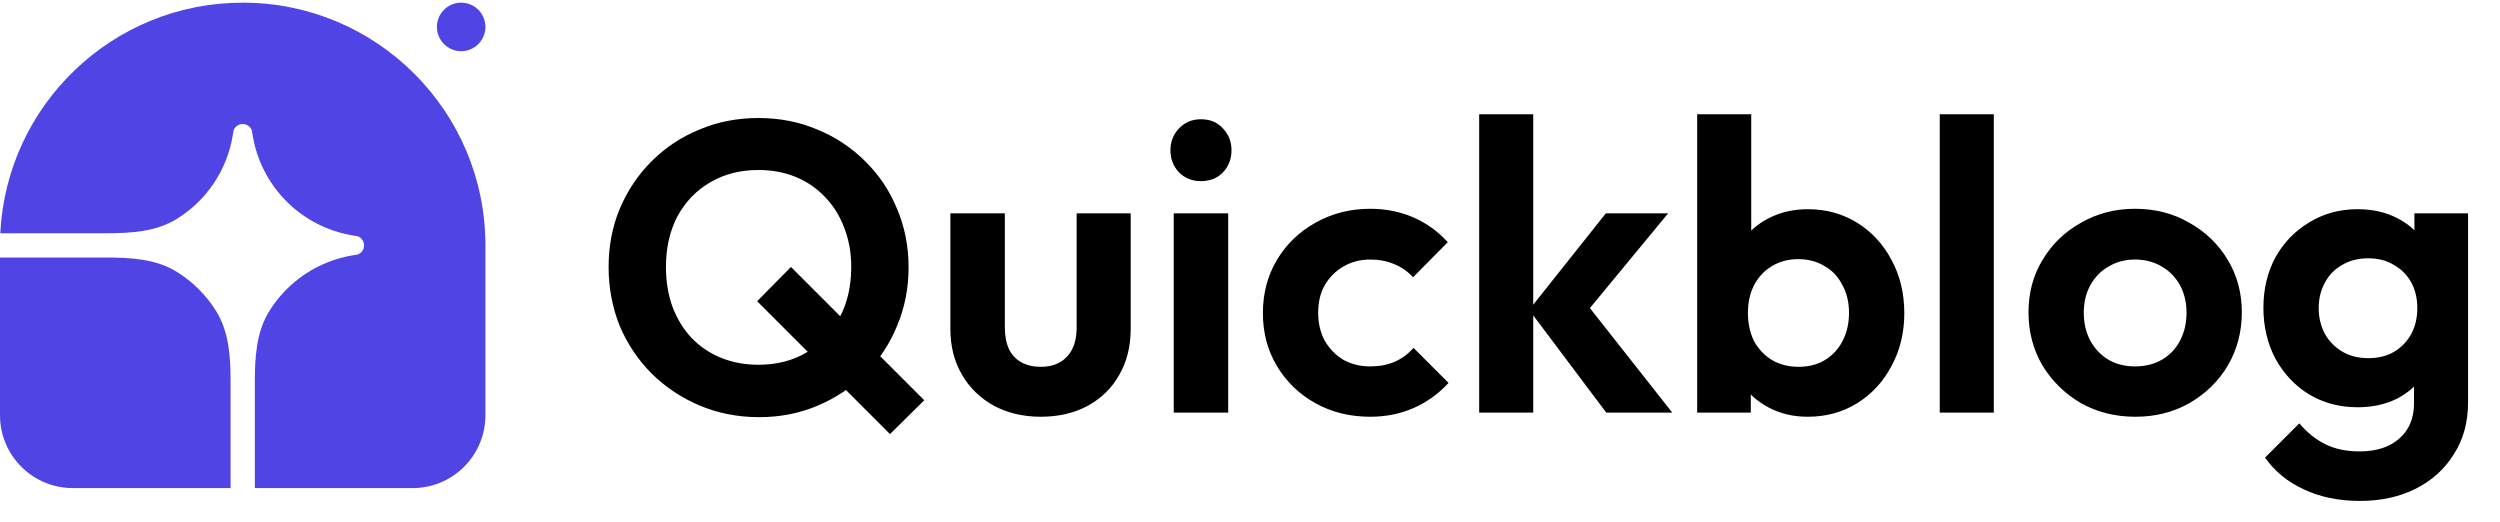
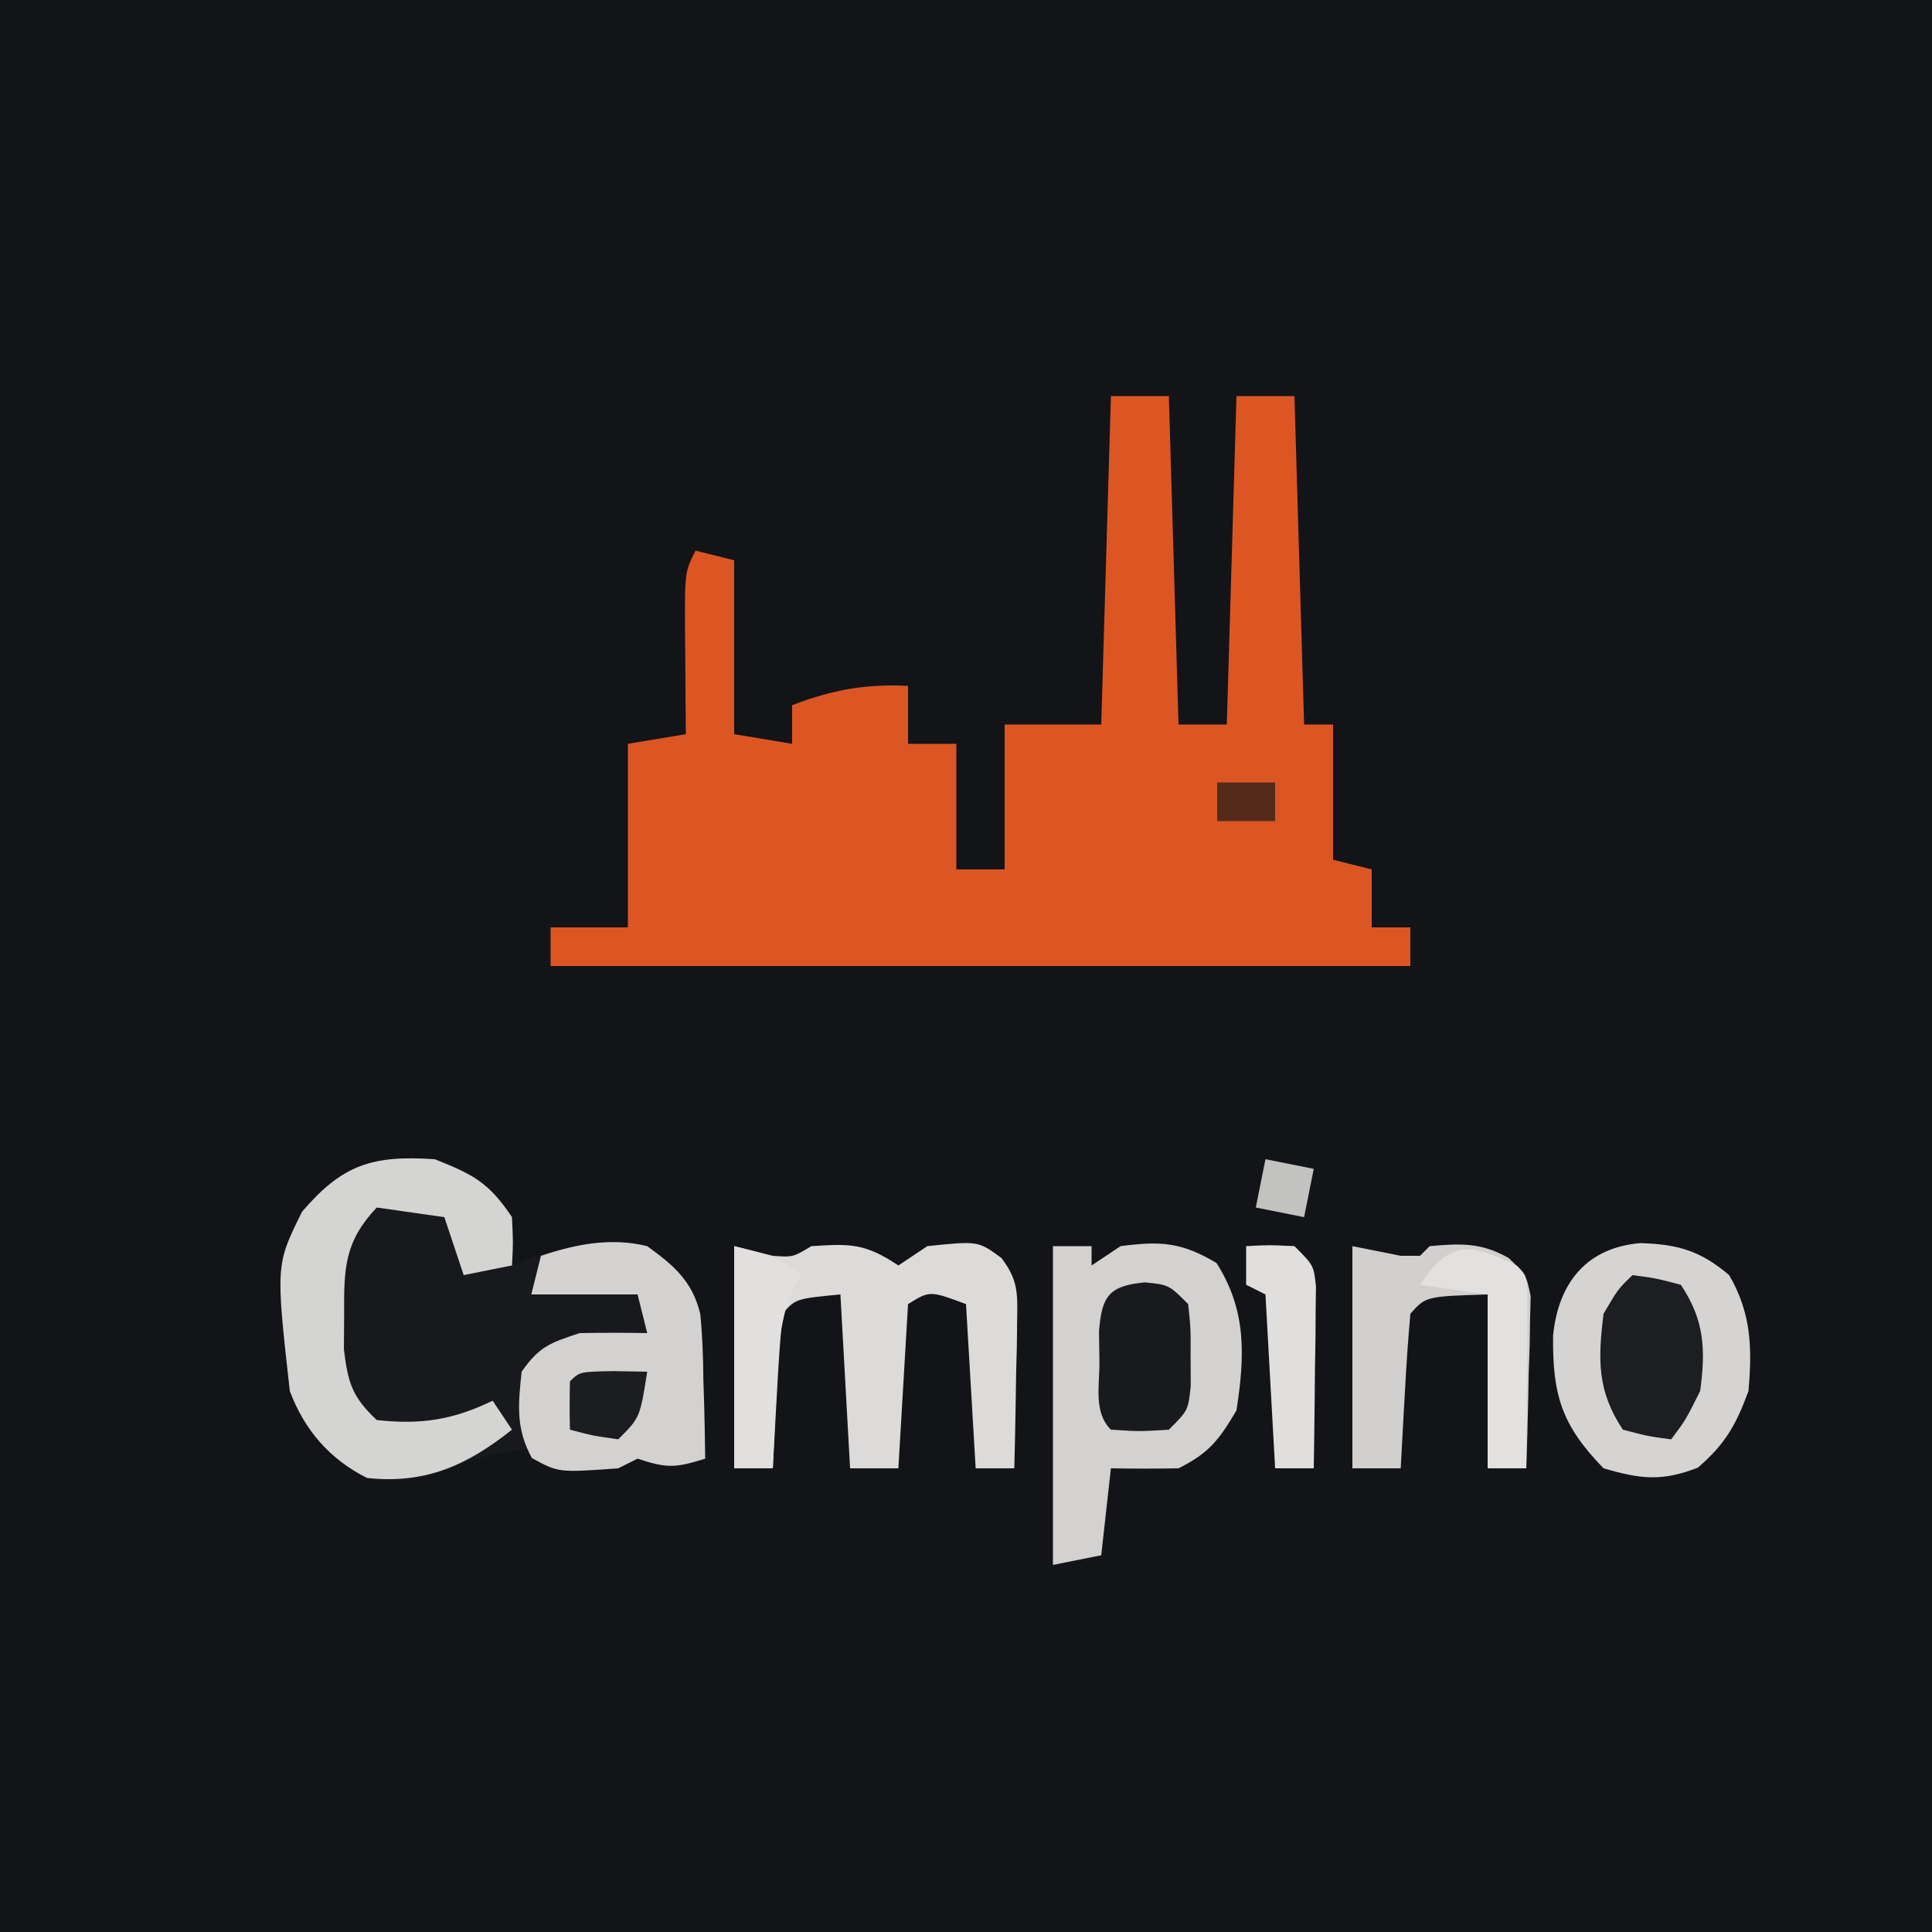
- <svg xmlns="http://www.w3.org/2000/svg" width="206" height="43" viewBox="0 0 206 43" fill="none">
-   <path d="M62.559 34.374C60.813 34.374 59.181 34.057 57.663 33.422C56.167 32.787 54.852 31.915 53.719 30.804C52.585 29.671 51.701 28.356 51.067 26.86C50.455 25.341 50.149 23.721 50.149 21.998C50.149 20.275 50.455 18.677 51.067 17.204C51.701 15.708 52.574 14.405 53.685 13.294C54.818 12.161 56.133 11.288 57.629 10.676C59.125 10.041 60.745 9.724 62.491 9.724C64.236 9.724 65.857 10.041 67.353 10.676C68.849 11.288 70.163 12.161 71.297 13.294C72.43 14.405 73.303 15.708 73.915 17.204C74.549 18.7 74.867 20.309 74.867 22.032C74.867 23.755 74.549 25.364 73.915 26.86C73.303 28.356 72.43 29.671 71.297 30.804C70.186 31.915 68.883 32.787 67.387 33.422C65.891 34.057 64.281 34.374 62.559 34.374ZM73.337 35.768L62.389 24.82L65.177 21.998L76.159 32.98L73.337 35.768ZM62.491 30.056C64.009 30.056 65.335 29.716 66.469 29.036C67.625 28.356 68.52 27.415 69.155 26.214C69.812 25.013 70.141 23.607 70.141 21.998C70.141 20.819 69.948 19.743 69.563 18.768C69.2 17.793 68.679 16.955 67.999 16.252C67.319 15.527 66.514 14.971 65.585 14.586C64.655 14.201 63.624 14.008 62.491 14.008C60.995 14.008 59.669 14.348 58.513 15.028C57.379 15.685 56.484 16.615 55.827 17.816C55.192 19.017 54.875 20.411 54.875 21.998C54.875 23.199 55.056 24.299 55.419 25.296C55.804 26.293 56.325 27.143 56.983 27.846C57.663 28.549 58.467 29.093 59.397 29.478C60.349 29.863 61.38 30.056 62.491 30.056ZM85.757 34.34C84.307 34.34 83.015 34.034 81.881 33.422C80.771 32.81 79.898 31.96 79.263 30.872C78.629 29.784 78.311 28.526 78.311 27.098V17.578H82.799V26.996C82.799 27.676 82.913 28.265 83.139 28.764C83.366 29.24 83.706 29.603 84.159 29.852C84.613 30.101 85.145 30.226 85.757 30.226C86.687 30.226 87.412 29.943 87.933 29.376C88.455 28.809 88.715 28.016 88.715 26.996V17.578H93.169V27.098C93.169 28.549 92.852 29.818 92.217 30.906C91.605 31.994 90.733 32.844 89.599 33.456C88.489 34.045 87.208 34.34 85.757 34.34ZM96.716 34V17.578H101.204V34H96.716ZM98.96 14.926C98.235 14.926 97.634 14.688 97.158 14.212C96.682 13.713 96.444 13.101 96.444 12.376C96.444 11.673 96.682 11.073 97.158 10.574C97.634 10.075 98.235 9.826 98.96 9.826C99.708 9.826 100.309 10.075 100.762 10.574C101.238 11.073 101.476 11.673 101.476 12.376C101.476 13.101 101.238 13.713 100.762 14.212C100.309 14.688 99.708 14.926 98.96 14.926ZM112.902 34.34C111.224 34.34 109.717 33.966 108.38 33.218C107.042 32.47 105.988 31.45 105.218 30.158C104.447 28.866 104.062 27.415 104.062 25.806C104.062 24.174 104.447 22.712 105.218 21.42C105.988 20.128 107.042 19.108 108.38 18.36C109.74 17.589 111.247 17.204 112.902 17.204C114.194 17.204 115.384 17.442 116.472 17.918C117.56 18.394 118.5 19.074 119.294 19.958L116.438 22.848C116.007 22.372 115.486 22.009 114.874 21.76C114.284 21.511 113.627 21.386 112.902 21.386C112.086 21.386 111.349 21.579 110.692 21.964C110.057 22.327 109.547 22.837 109.162 23.494C108.799 24.129 108.618 24.888 108.618 25.772C108.618 26.633 108.799 27.404 109.162 28.084C109.547 28.741 110.057 29.263 110.692 29.648C111.349 30.011 112.086 30.192 112.902 30.192C113.65 30.192 114.318 30.067 114.908 29.818C115.52 29.546 116.041 29.161 116.472 28.662L119.362 31.552C118.523 32.459 117.56 33.15 116.472 33.626C115.384 34.102 114.194 34.34 112.902 34.34ZM132.356 34L125.998 25.534L132.322 17.578H137.456L130.044 26.554L130.214 24.378L137.796 34H132.356ZM121.884 34V9.418H126.338V34H121.884ZM148.959 34.34C147.78 34.34 146.715 34.091 145.763 33.592C144.811 33.093 144.052 32.413 143.485 31.552C142.918 30.691 142.612 29.727 142.567 28.662V22.814C142.612 21.749 142.918 20.797 143.485 19.958C144.074 19.097 144.845 18.428 145.797 17.952C146.749 17.476 147.803 17.238 148.959 17.238C150.478 17.238 151.838 17.612 153.039 18.36C154.24 19.108 155.181 20.128 155.861 21.42C156.564 22.712 156.915 24.174 156.915 25.806C156.915 27.415 156.564 28.866 155.861 30.158C155.181 31.45 154.24 32.47 153.039 33.218C151.838 33.966 150.478 34.34 148.959 34.34ZM139.847 34V9.418H144.301V21.624L143.553 25.568L144.267 29.58V34H139.847ZM148.211 30.226C149.027 30.226 149.741 30.045 150.353 29.682C150.988 29.297 151.475 28.775 151.815 28.118C152.178 27.438 152.359 26.656 152.359 25.772C152.359 24.911 152.178 24.151 151.815 23.494C151.475 22.814 150.988 22.293 150.353 21.93C149.718 21.545 148.993 21.352 148.177 21.352C147.361 21.352 146.636 21.545 146.001 21.93C145.389 22.293 144.902 22.814 144.539 23.494C144.199 24.151 144.029 24.911 144.029 25.772C144.029 26.656 144.199 27.438 144.539 28.118C144.902 28.775 145.4 29.297 146.035 29.682C146.67 30.045 147.395 30.226 148.211 30.226ZM159.835 34V9.418H164.289V34H159.835ZM175.954 34.34C174.299 34.34 172.803 33.966 171.466 33.218C170.151 32.447 169.097 31.416 168.304 30.124C167.533 28.809 167.148 27.347 167.148 25.738C167.148 24.129 167.533 22.689 168.304 21.42C169.074 20.128 170.128 19.108 171.466 18.36C172.803 17.589 174.288 17.204 175.92 17.204C177.597 17.204 179.093 17.589 180.408 18.36C181.745 19.108 182.799 20.128 183.57 21.42C184.34 22.689 184.726 24.129 184.726 25.738C184.726 27.347 184.34 28.809 183.57 30.124C182.799 31.416 181.745 32.447 180.408 33.218C179.093 33.966 177.608 34.34 175.954 34.34ZM175.92 30.192C176.758 30.192 177.495 30.011 178.13 29.648C178.787 29.263 179.286 28.741 179.626 28.084C179.988 27.404 180.17 26.633 180.17 25.772C180.17 24.911 179.988 24.151 179.626 23.494C179.263 22.837 178.764 22.327 178.13 21.964C177.495 21.579 176.758 21.386 175.92 21.386C175.104 21.386 174.378 21.579 173.744 21.964C173.109 22.327 172.61 22.837 172.248 23.494C171.885 24.151 171.704 24.911 171.704 25.772C171.704 26.633 171.885 27.404 172.248 28.084C172.61 28.741 173.109 29.263 173.744 29.648C174.378 30.011 175.104 30.192 175.92 30.192ZM194.461 41.276C192.716 41.276 191.174 40.959 189.837 40.324C188.5 39.712 187.434 38.839 186.641 37.706L189.463 34.884C190.098 35.632 190.8 36.199 191.571 36.584C192.364 36.992 193.316 37.196 194.427 37.196C195.81 37.196 196.898 36.845 197.691 36.142C198.507 35.439 198.915 34.465 198.915 33.218V29.104L199.663 25.5L198.949 21.896V17.578H203.369V33.15C203.369 34.782 202.984 36.199 202.213 37.4C201.465 38.624 200.422 39.576 199.085 40.256C197.748 40.936 196.206 41.276 194.461 41.276ZM194.257 33.558C192.784 33.558 191.458 33.207 190.279 32.504C189.1 31.779 188.171 30.793 187.491 29.546C186.834 28.299 186.505 26.905 186.505 25.364C186.505 23.823 186.834 22.44 187.491 21.216C188.171 19.992 189.1 19.029 190.279 18.326C191.458 17.601 192.784 17.238 194.257 17.238C195.481 17.238 196.558 17.476 197.487 17.952C198.439 18.428 199.187 19.085 199.731 19.924C200.275 20.74 200.57 21.703 200.615 22.814V27.982C200.57 29.07 200.264 30.045 199.697 30.906C199.153 31.745 198.405 32.402 197.453 32.878C196.524 33.331 195.458 33.558 194.257 33.558ZM195.141 29.512C195.957 29.512 196.66 29.342 197.249 29.002C197.861 28.639 198.337 28.152 198.677 27.54C199.017 26.905 199.187 26.191 199.187 25.398C199.187 24.582 199.017 23.868 198.677 23.256C198.337 22.644 197.861 22.168 197.249 21.828C196.66 21.465 195.957 21.284 195.141 21.284C194.325 21.284 193.611 21.465 192.999 21.828C192.387 22.168 191.911 22.655 191.571 23.29C191.231 23.902 191.061 24.605 191.061 25.398C191.061 26.169 191.231 26.871 191.571 27.506C191.911 28.118 192.387 28.605 192.999 28.968C193.611 29.331 194.325 29.512 195.141 29.512Z" fill="black" />
-   <path d="M19.999 0.219C31.045 0.219 39.999 9.173 39.999 20.219V34.219C39.999 35.81 39.367 37.336 38.242 38.461C37.117 39.587 35.591 40.219 33.999 40.219H20.999V31.445C20.999 29.443 21.121 27.369 22.171 25.665C22.923 24.444 23.929 23.398 25.12 22.6C26.311 21.802 27.66 21.269 29.075 21.038L29.458 20.976C29.616 20.922 29.753 20.82 29.851 20.684C29.948 20.548 30 20.386 30 20.219C30 20.052 29.948 19.889 29.851 19.753C29.753 19.618 29.616 19.516 29.458 19.462L29.075 19.4C27.008 19.062 25.098 18.083 23.617 16.602C22.135 15.12 21.156 13.211 20.818 11.143L20.756 10.76C20.703 10.602 20.601 10.465 20.465 10.368C20.329 10.271 20.166 10.219 19.999 10.219C19.833 10.219 19.67 10.271 19.534 10.368C19.398 10.465 19.296 10.602 19.242 10.76L19.18 11.143C18.949 12.558 18.417 13.907 17.618 15.098C16.82 16.29 15.775 17.295 14.553 18.047C12.849 19.097 10.775 19.219 8.773 19.219H0.023C0.546 8.638 9.289 0.219 19.999 0.219Z" fill="#5044E5" />
-   <path d="M0 21.219H8.774C10.776 21.219 12.85 21.341 14.554 22.391C15.886 23.212 17.007 24.333 17.828 25.665C18.878 27.369 19 29.443 19 31.445V40.219H6C4.409 40.219 2.883 39.587 1.757 38.461C0.632 37.336 0 35.81 0 34.219L0 21.219ZM40 2.219C40 2.749 39.789 3.258 39.414 3.633C39.039 4.008 38.53 4.219 38 4.219C37.47 4.219 36.961 4.008 36.586 3.633C36.211 3.258 36 2.749 36 2.219C36 1.688 36.211 1.18 36.586 0.805C36.961 0.429 37.47 0.219 38 0.219C38.53 0.219 39.039 0.429 39.414 0.805C39.789 1.18 40 1.688 40 2.219Z" fill="#5044E5" />
+ <svg xmlns="http://www.w3.org/2000/svg" version="1.1" width="200" height="200">
+   <path d="M0 0 C66 0 132 0 200 0 C200 66 200 132 200 200 C134 200 68 200 0 200 C0 134 0 68 0 0 Z " fill="#131418" transform="translate(0,0)" />
+   <path d="M0 0 C1.98 0 3.96 0 6 0 C6.33 11.22 6.66 22.44 7 34 C8.65 34 10.3 34 12 34 C12.33 22.78 12.66 11.56 13 0 C14.98 0 16.96 0 19 0 C19.33 11.22 19.66 22.44 20 34 C20.99 34 21.98 34 23 34 C23 38.62 23 43.24 23 48 C24.98 48.495 24.98 48.495 27 49 C27 50.98 27 52.96 27 55 C28.32 55 29.64 55 31 55 C31 56.32 31 57.64 31 59 C1.63 59 -27.74 59 -58 59 C-58 57.68 -58 56.36 -58 55 C-55.36 55 -52.72 55 -50 55 C-50 48.73 -50 42.46 -50 36 C-47.03 35.505 -47.03 35.505 -44 35 C-44.017 33.194 -44.017 33.194 -44.035 31.352 C-44.045 29.776 -44.054 28.201 -44.062 26.625 C-44.071 25.831 -44.079 25.037 -44.088 24.219 C-44.113 18.227 -44.113 18.227 -43 16 C-41.68 16.33 -40.36 16.66 -39 17 C-39 22.94 -39 28.88 -39 35 C-37.02 35.33 -35.04 35.66 -33 36 C-33 34.68 -33 33.36 -33 32 C-28.823 30.409 -25.468 29.787 -21 30 C-21 31.98 -21 33.96 -21 36 C-19.35 36 -17.7 36 -16 36 C-16 40.29 -16 44.58 -16 49 C-14.35 49 -12.7 49 -11 49 C-11 44.05 -11 39.1 -11 34 C-7.7 34 -4.4 34 -1 34 C-0.67 22.78 -0.34 11.56 0 0 Z " fill="#DC5623" transform="translate(115,41)" />
+   <path d="M0 0 C3.981 1.577 5.607 2.41 8 6 C8.125 8.688 8.125 8.688 8 11 C8.825 10.67 9.65 10.34 10.5 10 C14.802 8.771 17.532 8.504 22 9 C24.744 11.012 26.659 12.606 27.491 16.005 C27.715 18.285 27.795 20.522 27.812 22.812 C27.838 23.601 27.863 24.389 27.889 25.201 C27.947 27.134 27.977 29.067 28 31 C24.99 31.934 24.133 32.044 21 31 C20.01 31.495 20.01 31.495 19 32 C15.5 32.188 15.5 32.188 12 32 C11.34 31.34 10.68 30.68 10 30 C6.903 30.275 4.363 30.846 1.5 32.062 C-1.65 33.244 -3.655 33.478 -7 33 C-10.709 30.432 -13.424 28.248 -15 24 C-16.456 10.939 -16.456 10.939 -13.727 5.43 C-9.549 0.559 -6.475 -0.432 0 0 Z " fill="#17191D" transform="translate(45,120)" />
+   <path d="M0 0 C1.32 0 2.64 0 4 0 C4 0.66 4 1.32 4 2 C4.99 1.34 5.98 0.68 7 0 C11.171 -0.541 13.299 -0.418 16.938 1.75 C20.056 6.664 19.87 11.334 19 17 C17.192 20.074 16.14 21.43 13 23 C10.667 23.04 8.333 23.043 6 23 C5.67 25.97 5.34 28.94 5 32 C2.525 32.495 2.525 32.495 0 33 C0 22.11 0 11.22 0 0 Z " fill="#D3D2D1" transform="translate(109,129)" />
+   <path d="M0 0 C3.821 0.111 6.208 0.772 9.188 3.312 C11.481 7.244 11.581 10.83 11.188 15.312 C9.901 18.834 8.777 20.805 5.938 23.25 C2.197 24.695 0.02 24.428 -3.812 23.312 C-8.207 18.802 -9.098 15.662 -9.039 9.57 C-8.48 3.996 -5.466 0.448 0 0 Z " fill="#D5D4D3" transform="translate(169.8125,128.6875)" />
+   <path d="M0 0 C1.32 0.33 2.64 0.66 4 1 C6.075 1.149 6.075 1.149 8 0 C12.051 -0.259 13.543 -0.304 17 2 C17.99 1.34 18.98 0.68 20 0 C25.256 -0.547 25.256 -0.547 27.669 1.228 C29.39 3.519 29.347 4.824 29.293 7.668 C29.283 8.561 29.274 9.453 29.264 10.373 C29.239 11.302 29.213 12.231 29.188 13.188 C29.167 14.598 29.167 14.598 29.146 16.037 C29.111 18.359 29.062 20.679 29 23 C27.68 23 26.36 23 25 23 C24.67 17.39 24.34 11.78 24 6 C20.253 4.602 20.253 4.602 18 6 C17.67 11.61 17.34 17.22 17 23 C15.35 23 13.7 23 12 23 C11.67 17.06 11.34 11.12 11 5 C6.37 5.445 6.37 5.445 5 7 C4.763 9.692 4.578 12.365 4.438 15.062 C4.394 15.821 4.351 16.58 4.307 17.361 C4.2 19.241 4.1 21.12 4 23 C2.68 23 1.36 23 0 23 C0 15.41 0 7.82 0 0 Z " fill="#DCDBD9" transform="translate(76,129)" />
+   <path d="M0 0 C2.757 2.009 4.657 3.598 5.49 7.005 C5.715 9.285 5.795 11.522 5.812 13.812 C5.838 14.601 5.863 15.389 5.889 16.201 C5.947 18.134 5.977 20.067 6 22 C2.99 22.934 2.133 23.044 -1 22 C-1.66 22.33 -2.32 22.66 -3 23 C-9.18 23.449 -9.18 23.449 -11.938 21.938 C-13.614 18.88 -13.365 16.409 -13 13 C-11.169 10.384 -10.09 10.03 -7 9 C-4.667 8.96 -2.333 8.956 0 9 C-0.33 7.68 -0.66 6.36 -1 5 C-4.63 5 -8.26 5 -12 5 C-11.67 3.68 -11.34 2.36 -11 1 C-7.356 -0.215 -3.754 -0.921 0 0 Z " fill="#D3D2D1" transform="translate(67,129)" />
+   <path d="M0 0 C3.981 1.577 5.607 2.41 8 6 C8.125 8.688 8.125 8.688 8 11 C6.35 11.33 4.7 11.66 3 12 C2.34 10.02 1.68 8.04 1 6 C-1.31 5.67 -3.62 5.34 -6 5 C-9.321 8.514 -9.405 11.261 -9.375 16 C-9.383 17.217 -9.39 18.434 -9.398 19.688 C-8.98 23.167 -8.535 24.618 -6 27 C-1.446 27.506 1.887 26.994 6 25 C6.66 25.99 7.32 26.98 8 28 C3.364 31.685 -0.955 33.649 -7 33 C-10.883 31.054 -13.478 28.04 -15 24 C-16.456 10.939 -16.456 10.939 -13.727 5.43 C-9.549 0.559 -6.475 -0.432 0 0 Z " fill="#D4D4D2" transform="translate(45,120)" />
+   <path d="M0 0 C2.475 0.495 2.475 0.495 5 1 C5.66 1 6.32 1 7 1 C7.33 0.67 7.66 0.34 8 0 C11.229 -0.287 13.315 -0.385 16.175 1.224 C18 3 18 3 18.454 5.177 C18.423 6.41 18.423 6.41 18.391 7.668 C18.371 9.007 18.371 9.007 18.352 10.373 C18.318 11.302 18.285 12.231 18.25 13.188 C18.232 14.128 18.214 15.068 18.195 16.037 C18.148 18.359 18.082 20.679 18 23 C16.68 23 15.36 23 14 23 C14 17.06 14 11.12 14 5 C7.6 5.2 7.6 5.2 6 7 C5.763 9.692 5.578 12.365 5.438 15.062 C5.394 15.821 5.351 16.58 5.307 17.361 C5.2 19.241 5.1 21.12 5 23 C3.35 23 1.7 23 0 23 C0 15.41 0 7.82 0 0 Z " fill="#D1D0CF" transform="translate(140,129)" />
+   <path d="M0 0 C2.375 0.312 2.375 0.312 5 1 C7.464 4.696 7.576 7.71 7 12 C5.5 15 5.5 15 4 17 C1.625 16.688 1.625 16.688 -1 16 C-3.675 11.987 -3.587 8.716 -3 4 C-1.5 1.438 -1.5 1.438 0 0 Z " fill="#1C1E22" transform="translate(169,132)" />
+   <path d="M0 0 C2.5 0.25 2.5 0.25 4.5 2.25 C4.766 4.781 4.766 4.781 4.75 7.75 C4.755 8.73 4.76 9.709 4.766 10.719 C4.5 13.25 4.5 13.25 2.5 15.25 C-0.562 15.438 -0.562 15.438 -3.5 15.25 C-5.307 13.443 -4.673 10.746 -4.688 8.312 C-4.702 7.231 -4.716 6.149 -4.73 5.035 C-4.428 1.38 -3.694 0.369 0 0 Z " fill="#181A1E" transform="translate(118.5,132.75)" />
+   <path d="M0 0 C1 1 1 1 1.114 2.949 C1.108 3.782 1.103 4.615 1.098 5.473 C1.094 6.372 1.091 7.271 1.088 8.197 C1.08 9.143 1.071 10.088 1.062 11.062 C1.058 12.012 1.053 12.961 1.049 13.939 C1.037 16.293 1.021 18.646 1 21 C-0.32 21 -1.64 21 -3 21 C-3 15.06 -3 9.12 -3 3 C-5.31 2.67 -7.62 2.34 -10 2 C-6.838 -2.742 -4.755 -2.252 0 0 Z " fill="#E2E1DF" transform="translate(157,131)" />
+   <path d="M0 0 C2.375 -0.125 2.375 -0.125 5 0 C7 2 7 2 7.227 4.155 C7.217 5.024 7.206 5.893 7.195 6.789 C7.189 7.73 7.182 8.671 7.176 9.641 C7.159 10.625 7.142 11.61 7.125 12.625 C7.116 13.618 7.107 14.61 7.098 15.633 C7.074 18.089 7.041 20.544 7 23 C5.68 23 4.36 23 3 23 C2.67 17.06 2.34 11.12 2 5 C1.34 4.67 0.68 4.34 0 4 C0 2.68 0 1.36 0 0 Z " fill="#E0DFDD" transform="translate(129,129)" />
+   <path d="M0 0 C4 1 4 1 7 3 C6.524 3.735 6.524 3.735 6.039 4.484 C4.586 8.002 4.534 11.497 4.375 15.25 C4.336 15.995 4.298 16.74 4.258 17.508 C4.164 19.338 4.081 21.169 4 23 C2.68 23 1.36 23 0 23 C0 15.41 0 7.82 0 0 Z " fill="#E1E0DE" transform="translate(76,129)" />
+   <path d="M0 0 C1.134 0.021 2.269 0.041 3.438 0.062 C2.688 4.812 2.688 4.812 0.438 7.062 C-2.188 6.688 -2.188 6.688 -4.562 6.062 C-4.605 4.396 -4.603 2.729 -4.562 1.062 C-3.562 0.062 -3.562 0.062 0 0 Z " fill="#1B1D20" transform="translate(63.5625,141.9375)" />
+   <path d="M0 0 C1.65 0.33 3.3 0.66 5 1 C4.67 2.65 4.34 4.3 4 6 C2.35 5.67 0.7 5.34 -1 5 C-0.67 3.35 -0.34 1.7 0 0 Z " fill="#C2C2C1" transform="translate(131,120)" />
+   <path d="M0 0 C1.98 0 3.96 0 6 0 C6 1.32 6 2.64 6 4 C4.02 4 2.04 4 0 4 C0 2.68 0 1.36 0 0 Z " fill="#542A1B" transform="translate(126,81)" />
</svg>
